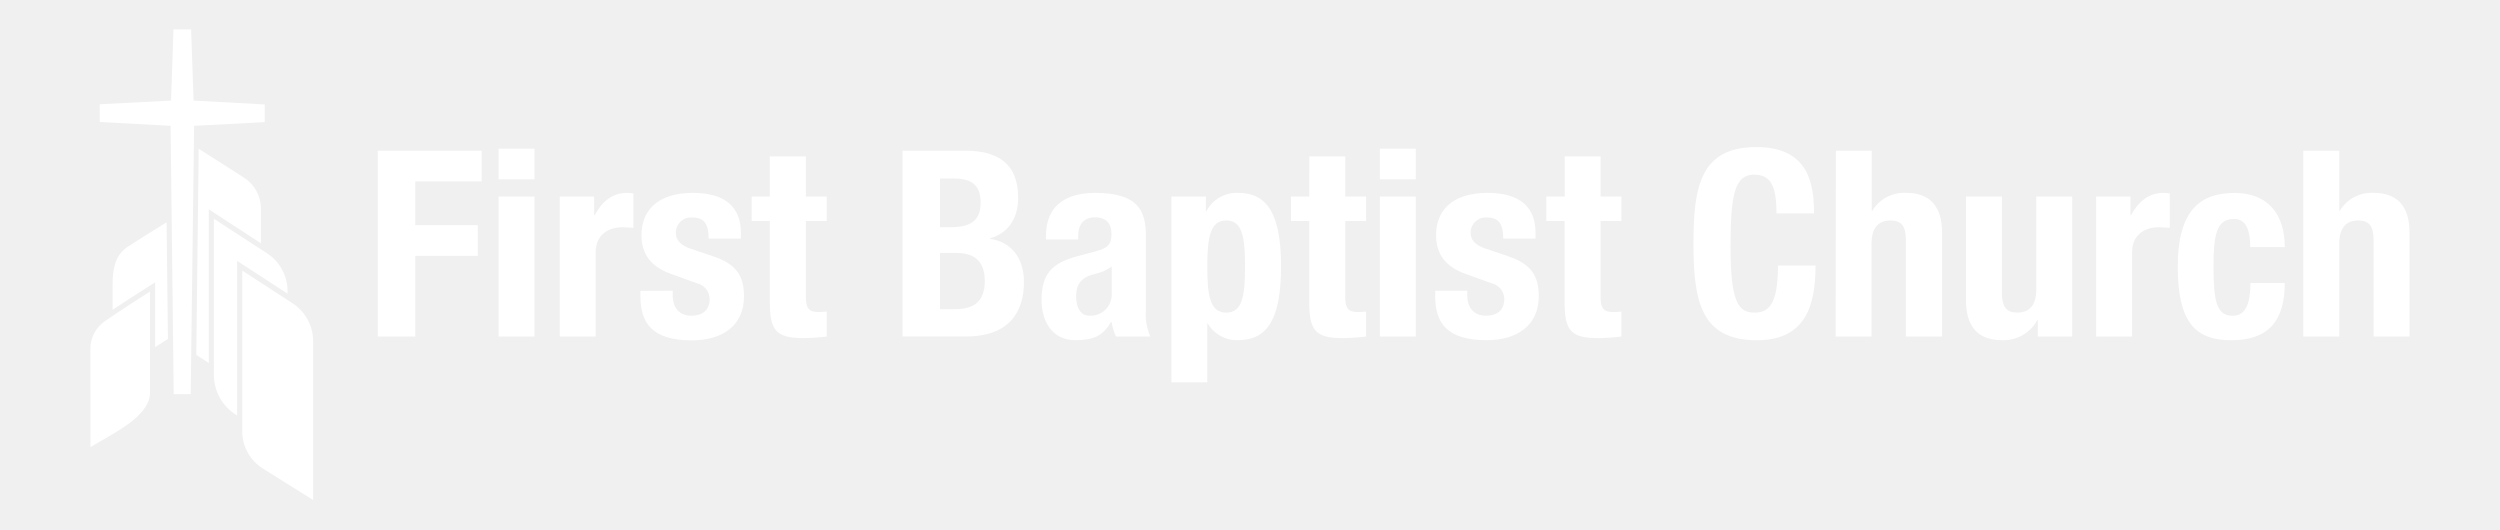
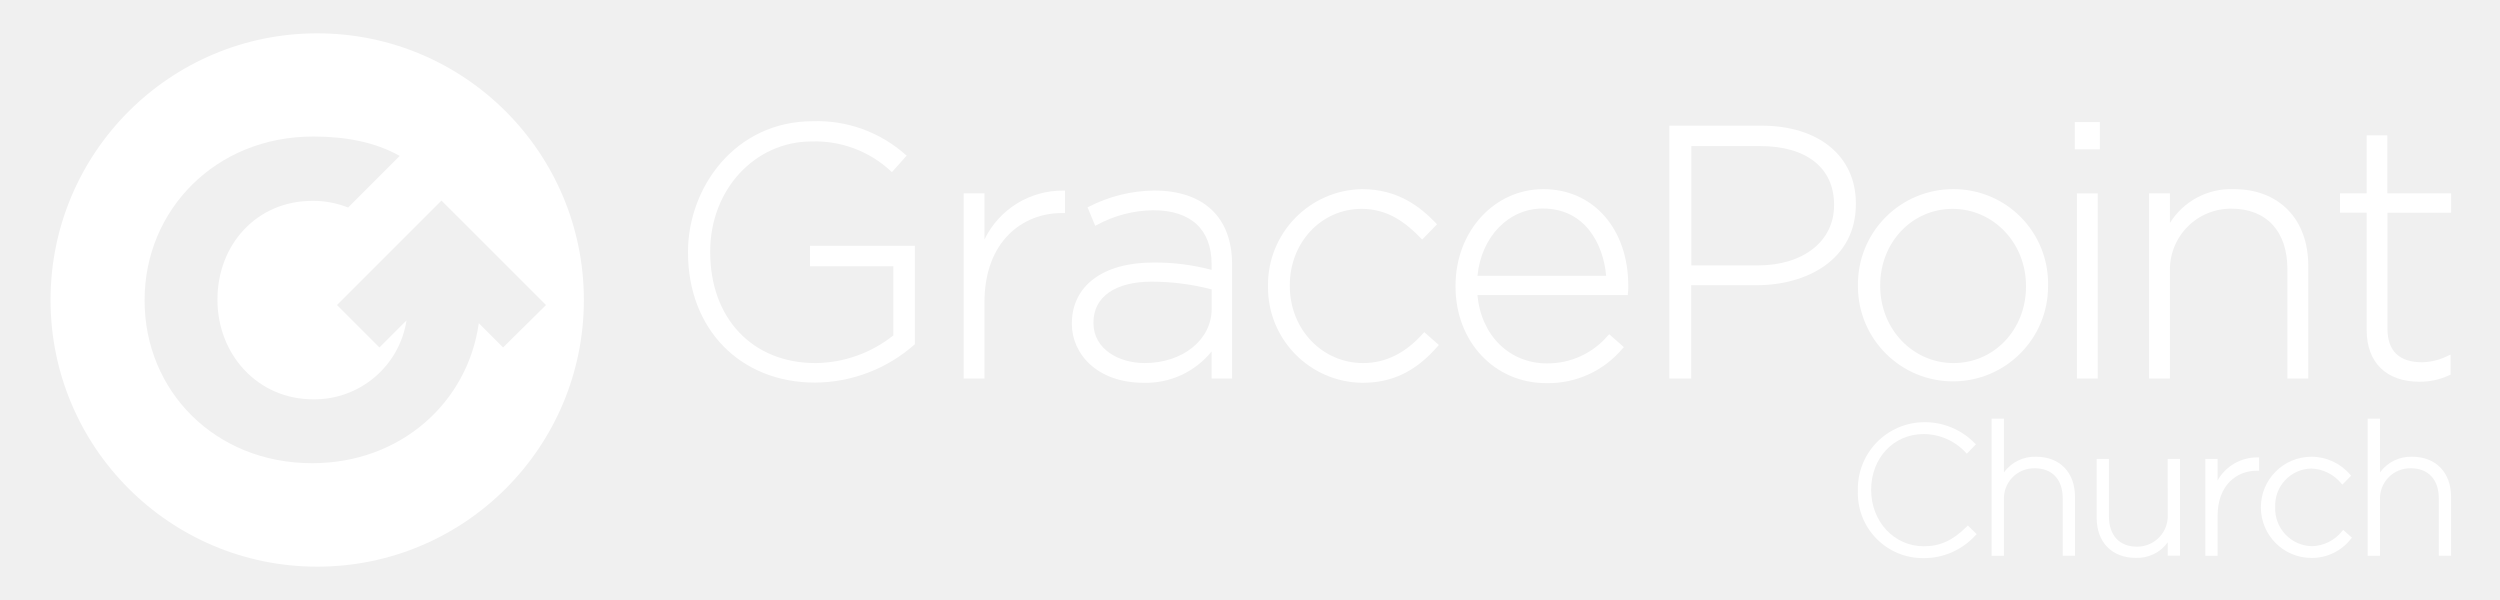
- <svg xmlns="http://www.w3.org/2000/svg" id="Layer_1" data-name="Layer 1" viewBox="0 0 425 90">
-   <path d="M64.23,25.62H81.88v5.22H70.6v7.43H81.22V43.5H70.6V57.21H64.23Z" fill="#fff" />
-   <path d="M84.76,25.27h6.1v5.22h-6.1Zm0,8.14h6.1v23.8h-6.1Z" fill="#fff" />
-   <path d="M95.16,33.41H101v3.18h.09c1.23-2.3,3-3.8,5.48-3.8a8.3,8.3,0,0,1,1.11.09v5.84c-.62,0-1.28-.09-1.9-.09-2.13,0-4.52,1.1-4.52,4.29V57.21h-6.1Z" fill="#fff" />
-   <path d="M114.36,49.42v.8c0,2.08,1.11,3.45,3.19,3.45,1.85,0,3.09-.93,3.09-2.83a2.8,2.8,0,0,0-2.21-2.7l-4.29-1.55c-3.36-1.19-5.09-3.27-5.09-6.63,0-3.94,2.48-7.17,8.76-7.17,5.53,0,8.14,2.48,8.14,6.77v1h-5.48c0-2.39-.71-3.58-2.7-3.58a2.59,2.59,0,0,0-2.88,2.56c0,1.15.62,2.13,2.66,2.79l3.67,1.24c3.85,1.28,5.26,3.23,5.26,6.81,0,5-3.71,7.48-8.85,7.48-6.85,0-8.76-3-8.76-7.56v-.85Z" fill="#fff" />
-   <path d="M130.86,26.59H137v6.82h3.54v4.16H137V50.44c0,1.86.4,2.61,2.17,2.61a11.39,11.39,0,0,0,1.37-.09v4.25a36.58,36.58,0,0,1-4,.27c-4.78,0-5.67-1.46-5.67-6.29V37.57h-3.09V33.41h3.09Z" fill="#fff" />
-   <path d="M153.43,25.62h10.66c5.22,0,9,1.95,9,8,0,3.41-1.63,6-4.77,6.9v.09c3.49.49,5.75,3.14,5.75,7.34,0,5-2.44,9.25-9.87,9.25H153.43Zm6.37,13h1.81c3.5,0,5.09-1.19,5.09-4.16s-1.46-4.11-4.6-4.11h-2.3Zm0,13.94h2.48c3.05,0,5.13-1.1,5.13-4.78S165.33,43,162.54,43H159.8Z" fill="#fff" />
-   <path d="M177.81,40.71v-.58c0-5.48,3.76-7.34,8.36-7.34,7.26,0,8.63,3,8.63,7.3V52.61a9.7,9.7,0,0,0,.75,4.6h-5.84a10,10,0,0,1-.75-2.48h-.09c-1.42,2.48-3.14,3.1-6.06,3.1-4.25,0-5.75-3.63-5.75-6.81,0-4.47,1.81-6.29,6-7.44l3.46-.93c1.81-.48,2.43-1.19,2.43-2.78,0-1.82-.8-2.92-2.83-2.92-1.86,0-2.83,1.24-2.83,3.09v.67ZM189,45.31a7.4,7.4,0,0,1-2.61,1.19c-2.48.54-3.45,1.73-3.45,3.85,0,1.82.66,3.32,2.3,3.32A3.6,3.6,0,0,0,189,50Z" fill="#fff" />
-   <path d="M199.14,33.41H205v2.52h.08a5.78,5.78,0,0,1,5.4-3.14c5,0,7.3,3.67,7.3,12.52s-2.3,12.52-7.3,12.52A5.71,5.71,0,0,1,205.33,55h-.09V65h-6.1Zm9.33,19.73c2.66,0,3.19-2.65,3.19-7.83s-.53-7.83-3.19-7.83-3.23,2.65-3.23,7.83S205.77,53.14,208.47,53.14Z" fill="#fff" />
-   <path d="M222.59,26.59h6.1v6.82h3.54v4.16h-3.54V50.44c0,1.86.4,2.61,2.17,2.61a11.25,11.25,0,0,0,1.37-.09v4.25a36.24,36.24,0,0,1-4,.27c-4.78,0-5.66-1.46-5.66-6.29V37.57h-3.1V33.41h3.1Z" fill="#fff" />
-   <path d="M234.58,25.27h6.1v5.22h-6.1Zm0,8.14h6.1v23.8h-6.1Z" fill="#fff" />
-   <path d="M249.44,49.42v.8c0,2.08,1.11,3.45,3.19,3.45,1.86,0,3.1-.93,3.1-2.83a2.8,2.8,0,0,0-2.21-2.7l-4.3-1.55c-3.36-1.19-5.09-3.27-5.09-6.63,0-3.94,2.48-7.17,8.77-7.17,5.53,0,8.14,2.48,8.14,6.77v1h-5.49c0-2.39-.71-3.58-2.7-3.58A2.59,2.59,0,0,0,250,39.51c0,1.15.61,2.13,2.65,2.79l3.67,1.24c3.85,1.28,5.27,3.23,5.27,6.81,0,5-3.72,7.48-8.85,7.48-6.86,0-8.76-3-8.76-7.56v-.85Z" fill="#fff" />
-   <path d="M266,26.59h6.1v6.82h3.54v4.16h-3.54V50.44c0,1.86.4,2.61,2.17,2.61a11.11,11.11,0,0,0,1.37-.09v4.25a36.24,36.24,0,0,1-4,.27c-4.78,0-5.66-1.46-5.66-6.29V37.57h-3.1V33.41H266Z" fill="#fff" />
-   <path d="M302,36.28c0-4.6-.93-6.59-3.81-6.59-3.23,0-4,3.23-4,12.17,0,9.56,1.33,11.28,4.07,11.28,2.3,0,4-1.19,4-8h6.38c0,6.82-1.69,12.7-10,12.7-9.56,0-10.75-6.81-10.75-16.41S289,25,298.6,25c9.12,0,9.78,6.68,9.78,11.28Z" fill="#fff" />
-   <path d="M312.1,25.62h6.1V35.84h.09a6.28,6.28,0,0,1,5.8-3.05c3.8,0,6.06,2.08,6.06,6.77V57.21H324V40.8c0-2.39-.79-3.32-2.61-3.32-2.08,0-3.23,1.28-3.23,3.94V57.21h-6.1Z" fill="#fff" />
-   <path d="M346.43,54.42h-.09a6.52,6.52,0,0,1-6.06,3.41c-3.8,0-6.06-2.08-6.06-6.77V33.41h6.11V49.82c0,2.39.79,3.32,2.61,3.32,2.08,0,3.23-1.28,3.23-3.94V33.41h6.1v23.8h-5.84Z" fill="#fff" />
-   <path d="M356.34,33.41h5.84v3.18h.09c1.24-2.3,3-3.8,5.49-3.8a8.44,8.44,0,0,1,1.11.09v5.84c-.62,0-1.29-.09-1.91-.09-2.12,0-4.51,1.1-4.51,4.29V57.21h-6.11Z" fill="#fff" />
-   <path d="M382.54,42c0-2.3-.44-4.78-2.74-4.78-3,0-3.5,2.66-3.5,8.14,0,5.89.53,8.32,3.27,8.32,2,0,3-1.72,3-5.57h5.84c0,6.24-2.61,9.73-9.07,9.73-6.11,0-9.12-3-9.12-12.52,0-9.78,4-12.52,9.65-12.52s8.54,3.58,8.54,9.2Z" fill="#fff" />
-   <path d="M391.56,25.62h6.11V35.84h.09a6.28,6.28,0,0,1,5.8-3.05c3.8,0,6.06,2.08,6.06,6.77V57.21h-6.11V40.8c0-2.39-.79-3.32-2.61-3.32-2.08,0-3.23,1.28-3.23,3.94V57.21h-6.11Z" fill="#fff" />
-   <path d="M15.38,76C19,73.79,25.5,70.83,25.5,66.78c0-.07,0-17.22,0-17.22s-5.68,3.62-7.5,4.92a5.67,5.67,0,0,0-2.63,4.94Z" fill="#fff" />
-   <path d="M53.23,85l-8.56-5.36a7.47,7.47,0,0,1-3.49-6.31V46l8.57,5.57a7.67,7.67,0,0,1,3.48,6.42Z" fill="#fff" />
-   <path d="M26.37,48V59l2.18-1.38-.23-19.83c-1.66,1-5.11,3.19-6.62,4.17-2,1.31-2.56,3.53-2.56,6.4v4.31C21.48,51.09,26.37,48,26.37,48Z" fill="#fff" />
-   <path d="M35.5,35.59l8.86,5.77V35.48a6.25,6.25,0,0,0-2.9-5.29l-7.68-4.9-.41,35.05,2.13,1.37Z" fill="#fff" />
-   <path d="M40.31,44.35l8.57,5.57v-.44a7.64,7.64,0,0,0-3.46-6.4l-9.06-5.89V63.72a8,8,0,0,0,3.8,6.82l.15.09Z" fill="#fff" />
-   <path d="M32.91,17.1,32.49,5h-3l-.41,12.1-12.12.63v3L29,21.39,29.53,67h2.89L33,21.39,45,20.76v-3Z" fill="#fff" />
+ <svg xmlns="http://www.w3.org/2000/svg" id="Layer_1" data-name="Layer 1" viewBox="0 0 375 90">
+   <path d="M47.58,5a40,40,0,1,0,40,40A40,40,0,0,0,47.58,5ZM75.46,52.12l-3.64-3.64c-1.66,11.85-11.67,21-25,21-14.63,0-25.13-10.9-25.13-24.38V45c0-13.48,10.64-24.52,25.27-24.52,4.86,0,9.27.81,13,2.91l-.14.14-7.6,7.6a14.09,14.09,0,0,0-5.38-1c-8.4,0-14.22,6.64-14.22,14.77V45c0,8.13,6,14.9,14.36,14.9a14,14,0,0,0,14-11.84l-4.07,4.06-6.36-6.36,9.31-9.31,6.36-6.37,6.37,6.37,9.31,9.31Z" fill="#fff" />
+   <path d="M121.5,39.94H134V50.31a19,19,0,0,1-11.68,4.15c-9.44,0-15.79-6.69-15.79-16.65v-.1c0-9.25,6.69-16.49,15.21-16.49a16.64,16.64,0,0,1,11.86,4.43l.19.17L136,23.34l-.2-.16a19.93,19.93,0,0,0-13.85-5c-11.74,0-18.75,10-18.75,19.6v.11c0,11.48,7.84,19.5,19.07,19.5a22.71,22.71,0,0,0,14.87-5.68l.09-.07V36.87H121.5Z" fill="#fff" />
+   <path d="M147.67,35.92V29h-3.12V56.78h3.12V45.36c0-9.25,5.81-13.4,11.57-13.4h.51V28.59h-.24A13,13,0,0,0,147.67,35.92Z" fill="#fff" />
+   <path d="M173.12,28.58A22,22,0,0,0,163.34,31l-.21.1,1.15,2.77.24-.12A18.09,18.09,0,0,1,173,31.54c5.64,0,8.74,2.88,8.74,8.09v.85a33,33,0,0,0-8.79-1.1c-7.5,0-12.17,3.5-12.17,9.13v.11c0,4.37,3.7,8.8,10.78,8.8a12.67,12.67,0,0,0,10.18-4.7v4.06h3.07V39.52C184.77,32.57,180.52,28.58,173.12,28.58Zm8.63,14.83v2.91c0,4.64-4.33,8.14-10.06,8.14-3.82,0-7.67-2.06-7.67-6v-.1c0-3.83,3.26-6.11,8.73-6.11A35.7,35.7,0,0,1,181.75,43.41Z" fill="#fff" />
+   <path d="M213.47,50c-2.66,3-5.67,4.46-9,4.46-6.15,0-11-5.08-11-11.57v-.1c0-6.43,4.73-11.46,10.77-11.46,4,0,6.67,2.12,8.91,4.42l.18.18,2.22-2.28-.16-.18c-2.29-2.37-5.62-5.1-11.1-5.1A14.36,14.36,0,0,0,190.2,42.89V43a14.31,14.31,0,0,0,14.15,14.42c4.48,0,8-1.69,11.31-5.48l.17-.19-2.19-1.93Z" fill="#fff" />
+   <path d="M231.5,28.37c-7.38,0-13.17,6.36-13.17,14.47V43c0,8.25,5.85,14.47,13.6,14.47a14.54,14.54,0,0,0,11.47-5.21l.18-.19-2.2-1.94-.17.18a11.89,11.89,0,0,1-9.16,4.2c-5.64,0-9.89-4.2-10.43-10.25h22.56l0-.22a5.83,5.83,0,0,0,.06-1v-.11C244.27,34.34,239,28.37,231.5,28.37Zm9.42,13h-19.3c.58-5.86,4.66-10.09,9.78-10.09C237.79,31.27,240.51,36.65,240.92,41.36Z" fill="#fff" />
+   <path d="M264.23,18.85H250.4V56.78h3.28v-14h9.85c7.39,0,14.85-3.76,14.85-12.17v-.11C278.38,23.44,272.83,18.85,264.23,18.85ZM275.11,30.7v.11c0,5.35-4.59,9-11.41,9h-10V21.91H264C271,21.91,275.11,25.2,275.11,30.7Z" fill="#fff" />
+   <path d="M293,28.37a14.27,14.27,0,0,0-14.31,14.52V43a14.26,14.26,0,1,0,28.52-.11v-.1A14.16,14.16,0,0,0,293,28.37ZM303.9,42.89V43c0,6.43-4.77,11.46-10.87,11.46s-11-5.08-11-11.57v-.1c0-6.43,4.77-11.46,10.86-11.46S303.9,36.41,303.9,42.89Z" fill="#fff" />
+   <rect x="311.22" y="18.31" width="3.76" height="4.09" fill="#fff" />
+   <rect x="311.54" y="29.01" width="3.12" height="27.77" fill="#fff" />
+   <path d="M335.08,28.37a10.8,10.8,0,0,0-9.59,5.07V29h-3.13V56.78h3.13v-16a9.15,9.15,0,0,1,9.22-9.48c5.26,0,8.4,3.39,8.4,9.06V56.78h3.13V39.85C346.24,32.88,341.86,28.37,335.08,28.37Z" fill="#fff" />
+   <path d="M367.67,31.91V29H358.1V20.3H355V29h-4v2.9h4V49.52c0,4.85,2.95,7.74,7.9,7.74a10.36,10.36,0,0,0,4.54-1l.15-.07v-3l-.35.15a9,9,0,0,1-3.91,1c-3.46,0-5.21-1.7-5.21-5.05V31.91Z" fill="#fff" />
+   <path d="M295,79c-2.1,2.09-4,2.94-6.44,2.94-4.43,0-7.89-3.7-7.89-8.47s3.38-8.36,7.86-8.36a8.64,8.64,0,0,1,6.32,2.76l.18.18,1.36-1.41-.19-.17a10.45,10.45,0,0,0-7.64-3.14,10,10,0,0,0-9.88,10.25,9.76,9.76,0,0,0,9.82,10.14,10.44,10.44,0,0,0,7.82-3.42l.18-.18-1.32-1.29Z" fill="#fff" />
+   <path d="M305.4,68.51a5.72,5.72,0,0,0-4.81,2.35V62.8h-1.85V83.37h1.85V75a4.53,4.53,0,0,1,4.62-4.76c2.63,0,4.2,1.69,4.2,4.53v8.59h1.84V74.54C311.25,70.88,309,68.51,305.4,68.51Z" fill="#fff" />
+   <path d="M325.16,77.21A4.58,4.58,0,0,1,320.55,82c-2.64,0-4.21-1.7-4.21-4.54V68.84H314.5v8.84c0,3.65,2.29,6,5.85,6a5.64,5.64,0,0,0,4.81-2.33v2H327V68.84h-1.85Z" fill="#fff" />
+   <path d="M332.64,72.06V68.84H330.8V83.37h1.84v-6c0-4.67,2.93-6.76,5.84-6.76h.38v-2h-.24A6.81,6.81,0,0,0,332.64,72.06Z" fill="#fff" />
+   <path d="M351.31,79.68a6,6,0,0,1-4.51,2.25,5.63,5.63,0,0,1-5.52-5.88,5.53,5.53,0,0,1,5.41-5.77,6.11,6.11,0,0,1,4.49,2.22l.18.19,1.31-1.34-.17-.18a7.61,7.61,0,0,0-5.78-2.66,7.59,7.59,0,0,0,0,15.18,7.42,7.42,0,0,0,5.91-2.85l.16-.19-1.31-1.16Z" fill="#fff" />
+   <path d="M361.82,68.51A5.73,5.73,0,0,0,357,70.86V62.8h-1.85V83.37H357V75a4.53,4.53,0,0,1,4.61-4.76c2.64,0,4.21,1.69,4.21,4.53v8.59h1.84V74.54C367.67,70.88,365.38,68.51,361.82,68.51Z" fill="#fff" />
</svg>
